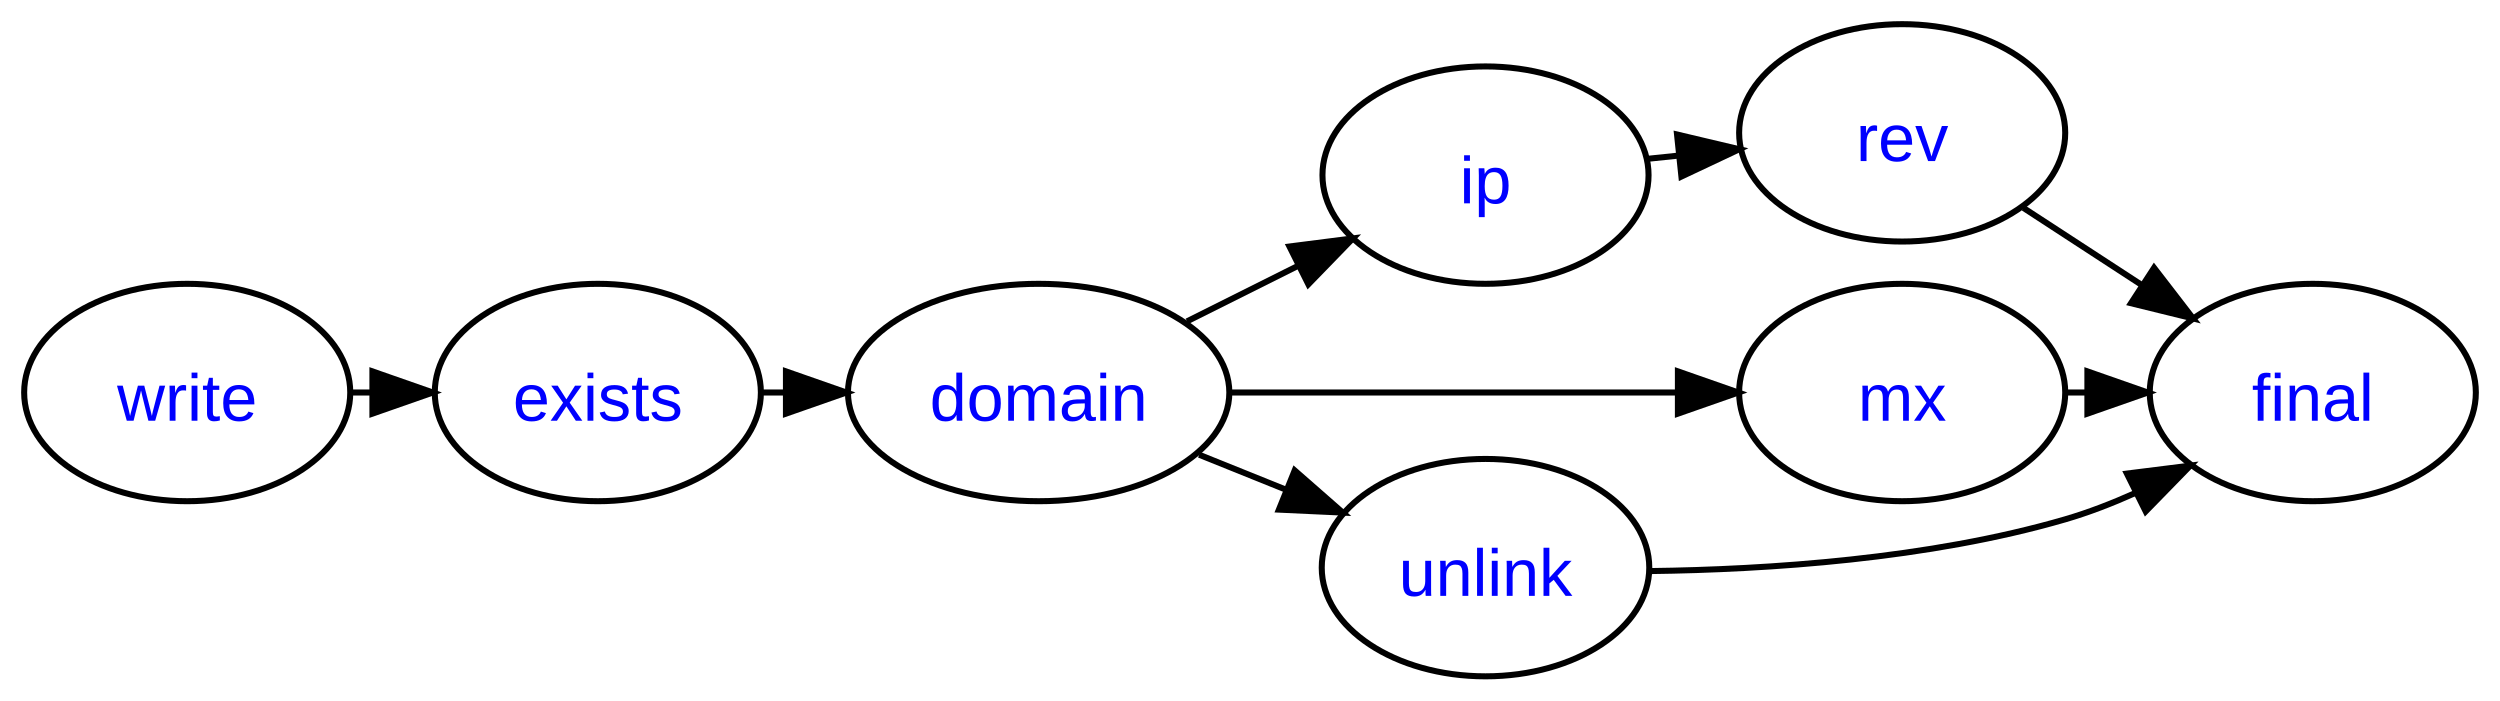
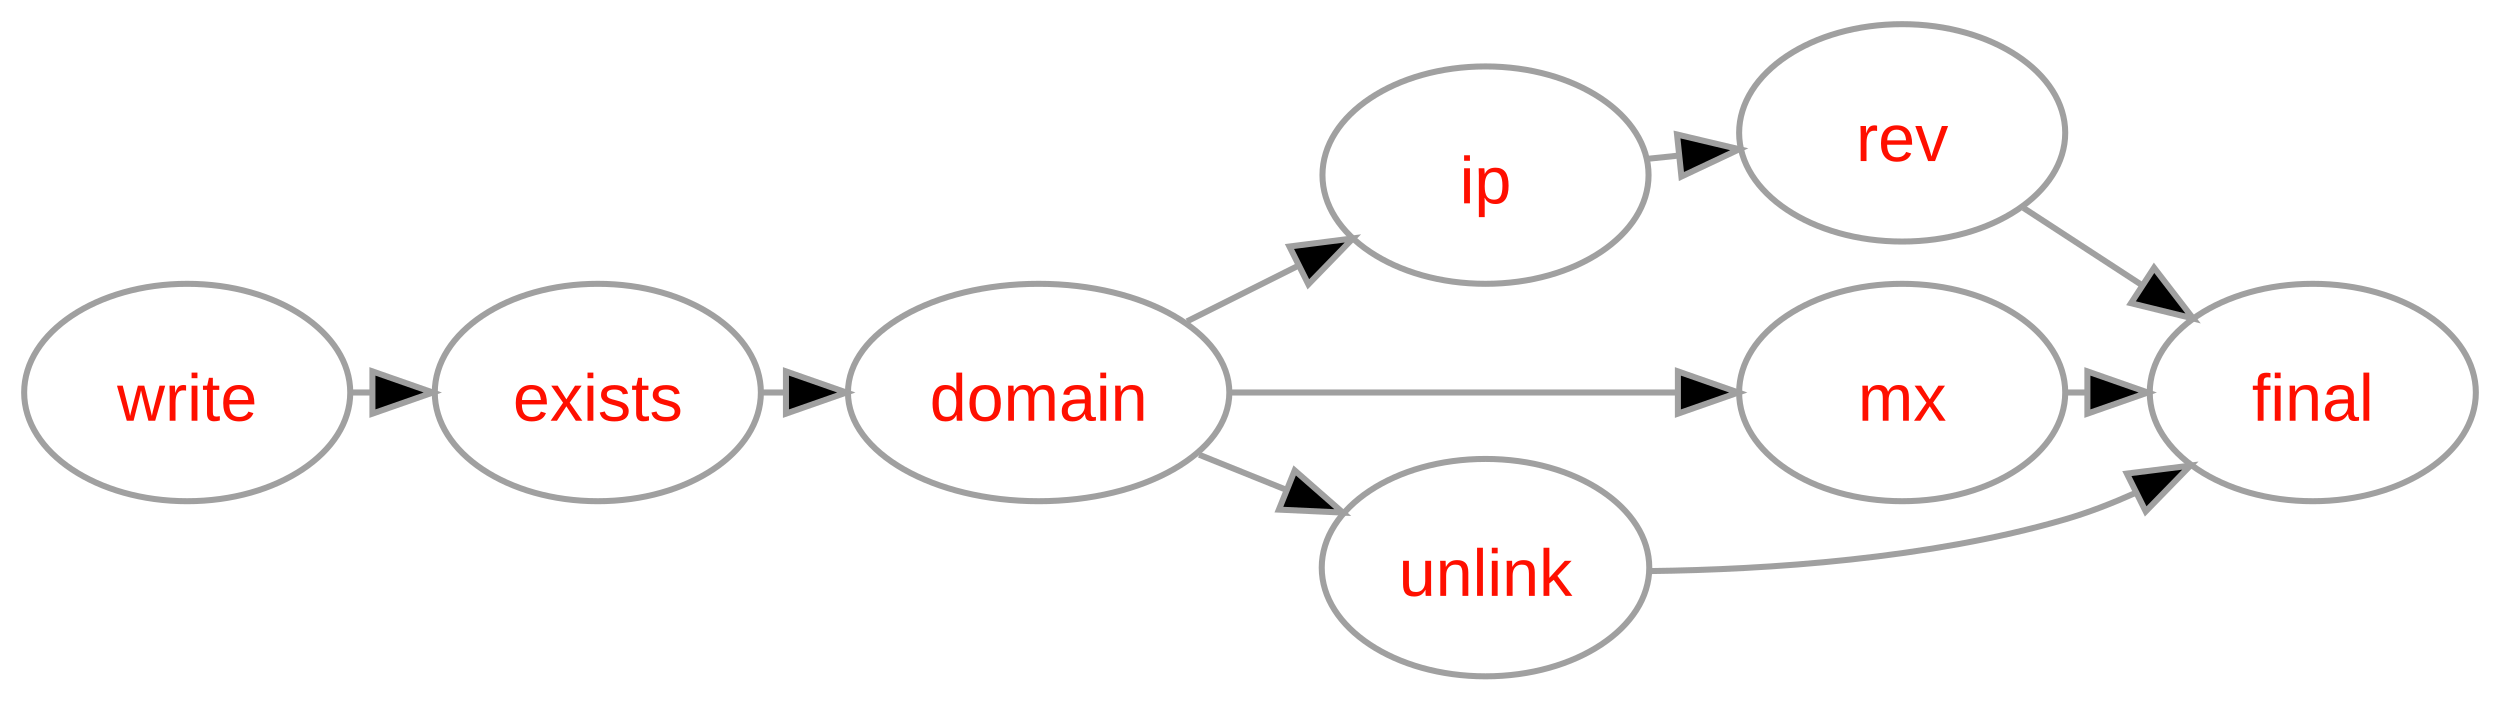
<svg xmlns="http://www.w3.org/2000/svg" width="414pt" height="116pt" viewBox="0.00 0.00 414.00 116.00">
  <g id="graph1" class="graph" transform="scale(1 1) rotate(0) translate(4 112)">
    <polygon fill="white" stroke="white" points="-4,5 -4,-112 411,-112 411,5 -4,5" />
    <g id="node1" class="node">
-       <ellipse fill="none" stroke="black" cx="27" cy="-47" rx="27" ry="18" />
-       <text text-anchor="middle" x="27" y="-42.325" font-family="Arial" font-size="11.00" fill="blue">write</text>
+       <ellipse fill="none" stroke="#a0a0a0" cx="27" cy="-47" rx="27" ry="18" />
+       <text text-anchor="middle" x="27" y="-42.325" font-family="Arial" font-size="11.00" fill="#ff0f00">write</text>
    </g>
    <g id="node3" class="node">
-       <ellipse fill="none" stroke="black" cx="95" cy="-47" rx="27" ry="18" />
-       <text text-anchor="middle" x="95" y="-42.325" font-family="Arial" font-size="11.00" fill="blue">exists</text>
+       <ellipse fill="none" stroke="#a0a0a0" cx="95" cy="-47" rx="27" ry="18" />
+       <text text-anchor="middle" x="95" y="-42.325" font-family="Arial" font-size="11.00" fill="#ff0f00">exists</text>
    </g>
    <g id="edge2" class="edge">
-       <path fill="none" stroke="black" d="M54.085,-47C55.202,-47 56.33,-47 57.464,-47" />
-       <polygon fill="black" stroke="black" points="57.672,-50.5 67.672,-47 57.672,-43.5 57.672,-50.5" />
+       <path fill="none" stroke="#a0a0a0" d="M54.085,-47C55.202,-47 56.33,-47 57.464,-47" />
+       <polygon fill="black" stroke="#a0a0a0" points="57.672,-50.5 67.672,-47 57.672,-43.5 57.672,-50.5" />
    </g>
    <g id="node5" class="node">
-       <ellipse fill="none" stroke="black" cx="168" cy="-47" rx="31.577" ry="18" />
-       <text text-anchor="middle" x="168" y="-42.325" font-family="Arial" font-size="11.00" fill="blue">domain</text>
+       <ellipse fill="none" stroke="#a0a0a0" cx="168" cy="-47" rx="31.577" ry="18" />
+       <text text-anchor="middle" x="168" y="-42.325" font-family="Arial" font-size="11.00" fill="#ff0f00">domain</text>
    </g>
    <g id="edge4" class="edge">
-       <path fill="none" stroke="black" d="M122.035,-47C123.326,-47 124.635,-47 125.955,-47" />
-       <polygon fill="black" stroke="black" points="126.152,-50.5 136.152,-47 126.152,-43.5 126.152,-50.5" />
+       <path fill="none" stroke="#a0a0a0" d="M122.035,-47C123.326,-47 124.635,-47 125.955,-47" />
+       <polygon fill="black" stroke="#a0a0a0" points="126.152,-50.5 136.152,-47 126.152,-43.5 126.152,-50.5" />
    </g>
    <g id="node7" class="node">
-       <ellipse fill="none" stroke="black" cx="242" cy="-83" rx="27" ry="18" />
-       <text text-anchor="middle" x="242" y="-78.325" font-family="Arial" font-size="11.00" fill="blue">ip</text>
+       <ellipse fill="none" stroke="#a0a0a0" cx="242" cy="-83" rx="27" ry="18" />
+       <text text-anchor="middle" x="242" y="-78.325" font-family="Arial" font-size="11.00" fill="#ff0f00">ip</text>
    </g>
    <g id="edge6" class="edge">
-       <path fill="none" stroke="black" d="M192.575,-58.788C198.389,-61.694 204.695,-64.848 210.776,-67.888" />
-       <polygon fill="black" stroke="black" points="209.532,-71.179 220.042,-72.521 212.663,-64.918 209.532,-71.179" />
+       <path fill="none" stroke="#a0a0a0" d="M192.575,-58.788C198.389,-61.694 204.695,-64.848 210.776,-67.888" />
+       <polygon fill="black" stroke="#a0a0a0" points="209.532,-71.179 220.042,-72.521 212.663,-64.918 209.532,-71.179" />
    </g>
    <g id="node9" class="node">
-       <ellipse fill="none" stroke="black" cx="311" cy="-47" rx="27" ry="18" />
-       <text text-anchor="middle" x="311" y="-42.325" font-family="Arial" font-size="11.00" fill="blue">mx</text>
+       <ellipse fill="none" stroke="#a0a0a0" cx="311" cy="-47" rx="27" ry="18" />
+       <text text-anchor="middle" x="311" y="-42.325" font-family="Arial" font-size="11.00" fill="#ff0f00">mx</text>
    </g>
    <g id="edge8" class="edge">
-       <path fill="none" stroke="black" d="M199.943,-47C221.736,-47 250.985,-47 273.852,-47" />
-       <polygon fill="black" stroke="black" points="273.86,-50.5 283.86,-47 273.86,-43.5 273.86,-50.5" />
+       <path fill="none" stroke="#a0a0a0" d="M199.943,-47C221.736,-47 250.985,-47 273.852,-47" />
+       <polygon fill="black" stroke="#a0a0a0" points="273.86,-50.5 283.86,-47 273.86,-43.5 273.86,-50.5" />
    </g>
    <g id="node11" class="node">
-       <ellipse fill="none" stroke="black" cx="242" cy="-18" rx="27.12" ry="18" />
-       <text text-anchor="middle" x="242" y="-13.325" font-family="Arial" font-size="11.00" fill="blue">unlink</text>
+       <ellipse fill="none" stroke="#a0a0a0" cx="242" cy="-18" rx="27.12" ry="18" />
+       <text text-anchor="middle" x="242" y="-13.325" font-family="Arial" font-size="11.00" fill="#ff0f00">unlink</text>
    </g>
    <g id="edge10" class="edge">
-       <path fill="none" stroke="black" d="M194.587,-36.694C199.195,-34.838 204.052,-32.882 208.818,-30.962" />
-       <polygon fill="black" stroke="black" points="210.399,-34.099 218.367,-27.116 207.783,-27.606 210.399,-34.099" />
+       <path fill="none" stroke="#a0a0a0" d="M194.587,-36.694C199.195,-34.838 204.052,-32.882 208.818,-30.962" />
+       <polygon fill="black" stroke="#a0a0a0" points="210.399,-34.099 218.367,-27.116 207.783,-27.606 210.399,-34.099" />
    </g>
    <g id="node13" class="node">
-       <ellipse fill="none" stroke="black" cx="311" cy="-90" rx="27" ry="18" />
-       <text text-anchor="middle" x="311" y="-85.325" font-family="Arial" font-size="11.00" fill="blue">rev</text>
+       <ellipse fill="none" stroke="#a0a0a0" cx="311" cy="-90" rx="27" ry="18" />
+       <text text-anchor="middle" x="311" y="-85.325" font-family="Arial" font-size="11.00" fill="#ff0f00">rev</text>
    </g>
    <g id="edge12" class="edge">
-       <path fill="none" stroke="black" d="M268.712,-85.686C270.438,-85.867 272.192,-86.05 273.956,-86.234" />
-       <polygon fill="black" stroke="black" points="273.715,-89.728 284.024,-87.286 274.442,-82.766 273.715,-89.728" />
+       <path fill="none" stroke="#a0a0a0" d="M268.712,-85.686C270.438,-85.867 272.192,-86.05 273.956,-86.234" />
+       <polygon fill="black" stroke="#a0a0a0" points="273.715,-89.728 284.024,-87.286 274.442,-82.766 273.715,-89.728" />
    </g>
    <g id="node15" class="node">
-       <ellipse fill="none" stroke="black" cx="379" cy="-47" rx="27" ry="18" />
-       <text text-anchor="middle" x="379" y="-42.325" font-family="Arial" font-size="11.00" fill="blue">final</text>
+       <ellipse fill="none" stroke="#a0a0a0" cx="379" cy="-47" rx="27" ry="18" />
+       <text text-anchor="middle" x="379" y="-42.325" font-family="Arial" font-size="11.00" fill="#ff0f00">final</text>
    </g>
    <g id="edge16" class="edge">
-       <path fill="none" stroke="black" d="M338.085,-47C339.202,-47 340.33,-47 341.464,-47" />
-       <polygon fill="black" stroke="black" points="341.672,-50.5 351.672,-47 341.672,-43.5 341.672,-50.5" />
+       <path fill="none" stroke="#a0a0a0" d="M338.085,-47C339.202,-47 340.33,-47 341.464,-47" />
+       <polygon fill="black" stroke="#a0a0a0" points="341.672,-50.5 351.672,-47 341.672,-43.5 341.672,-50.5" />
    </g>
    <g id="edge18" class="edge">
-       <path fill="none" stroke="black" d="M269.315,-17.432C288.675,-17.679 315.437,-19.421 338,-26 341.871,-27.129 345.8,-28.651 349.608,-30.363" />
-       <polygon fill="black" stroke="black" points="348.209,-33.576 358.722,-34.894 351.326,-27.308 348.209,-33.576" />
+       <path fill="none" stroke="#a0a0a0" d="M269.315,-17.432C288.675,-17.679 315.437,-19.421 338,-26 341.871,-27.129 345.8,-28.651 349.608,-30.363" />
+       <polygon fill="black" stroke="#a0a0a0" points="348.209,-33.576 358.722,-34.894 351.326,-27.308 348.209,-33.576" />
    </g>
    <g id="edge14" class="edge">
-       <path fill="none" stroke="black" d="M331.09,-77.563C337.162,-73.606 344.004,-69.149 350.546,-64.887" />
-       <polygon fill="black" stroke="black" points="352.713,-67.652 359.181,-59.261 348.892,-61.787 352.713,-67.652" />
+       <path fill="none" stroke="#a0a0a0" d="M331.09,-77.563C337.162,-73.606 344.004,-69.149 350.546,-64.887" />
+       <polygon fill="black" stroke="#a0a0a0" points="352.713,-67.652 359.181,-59.261 348.892,-61.787 352.713,-67.652" />
    </g>
  </g>
</svg>
